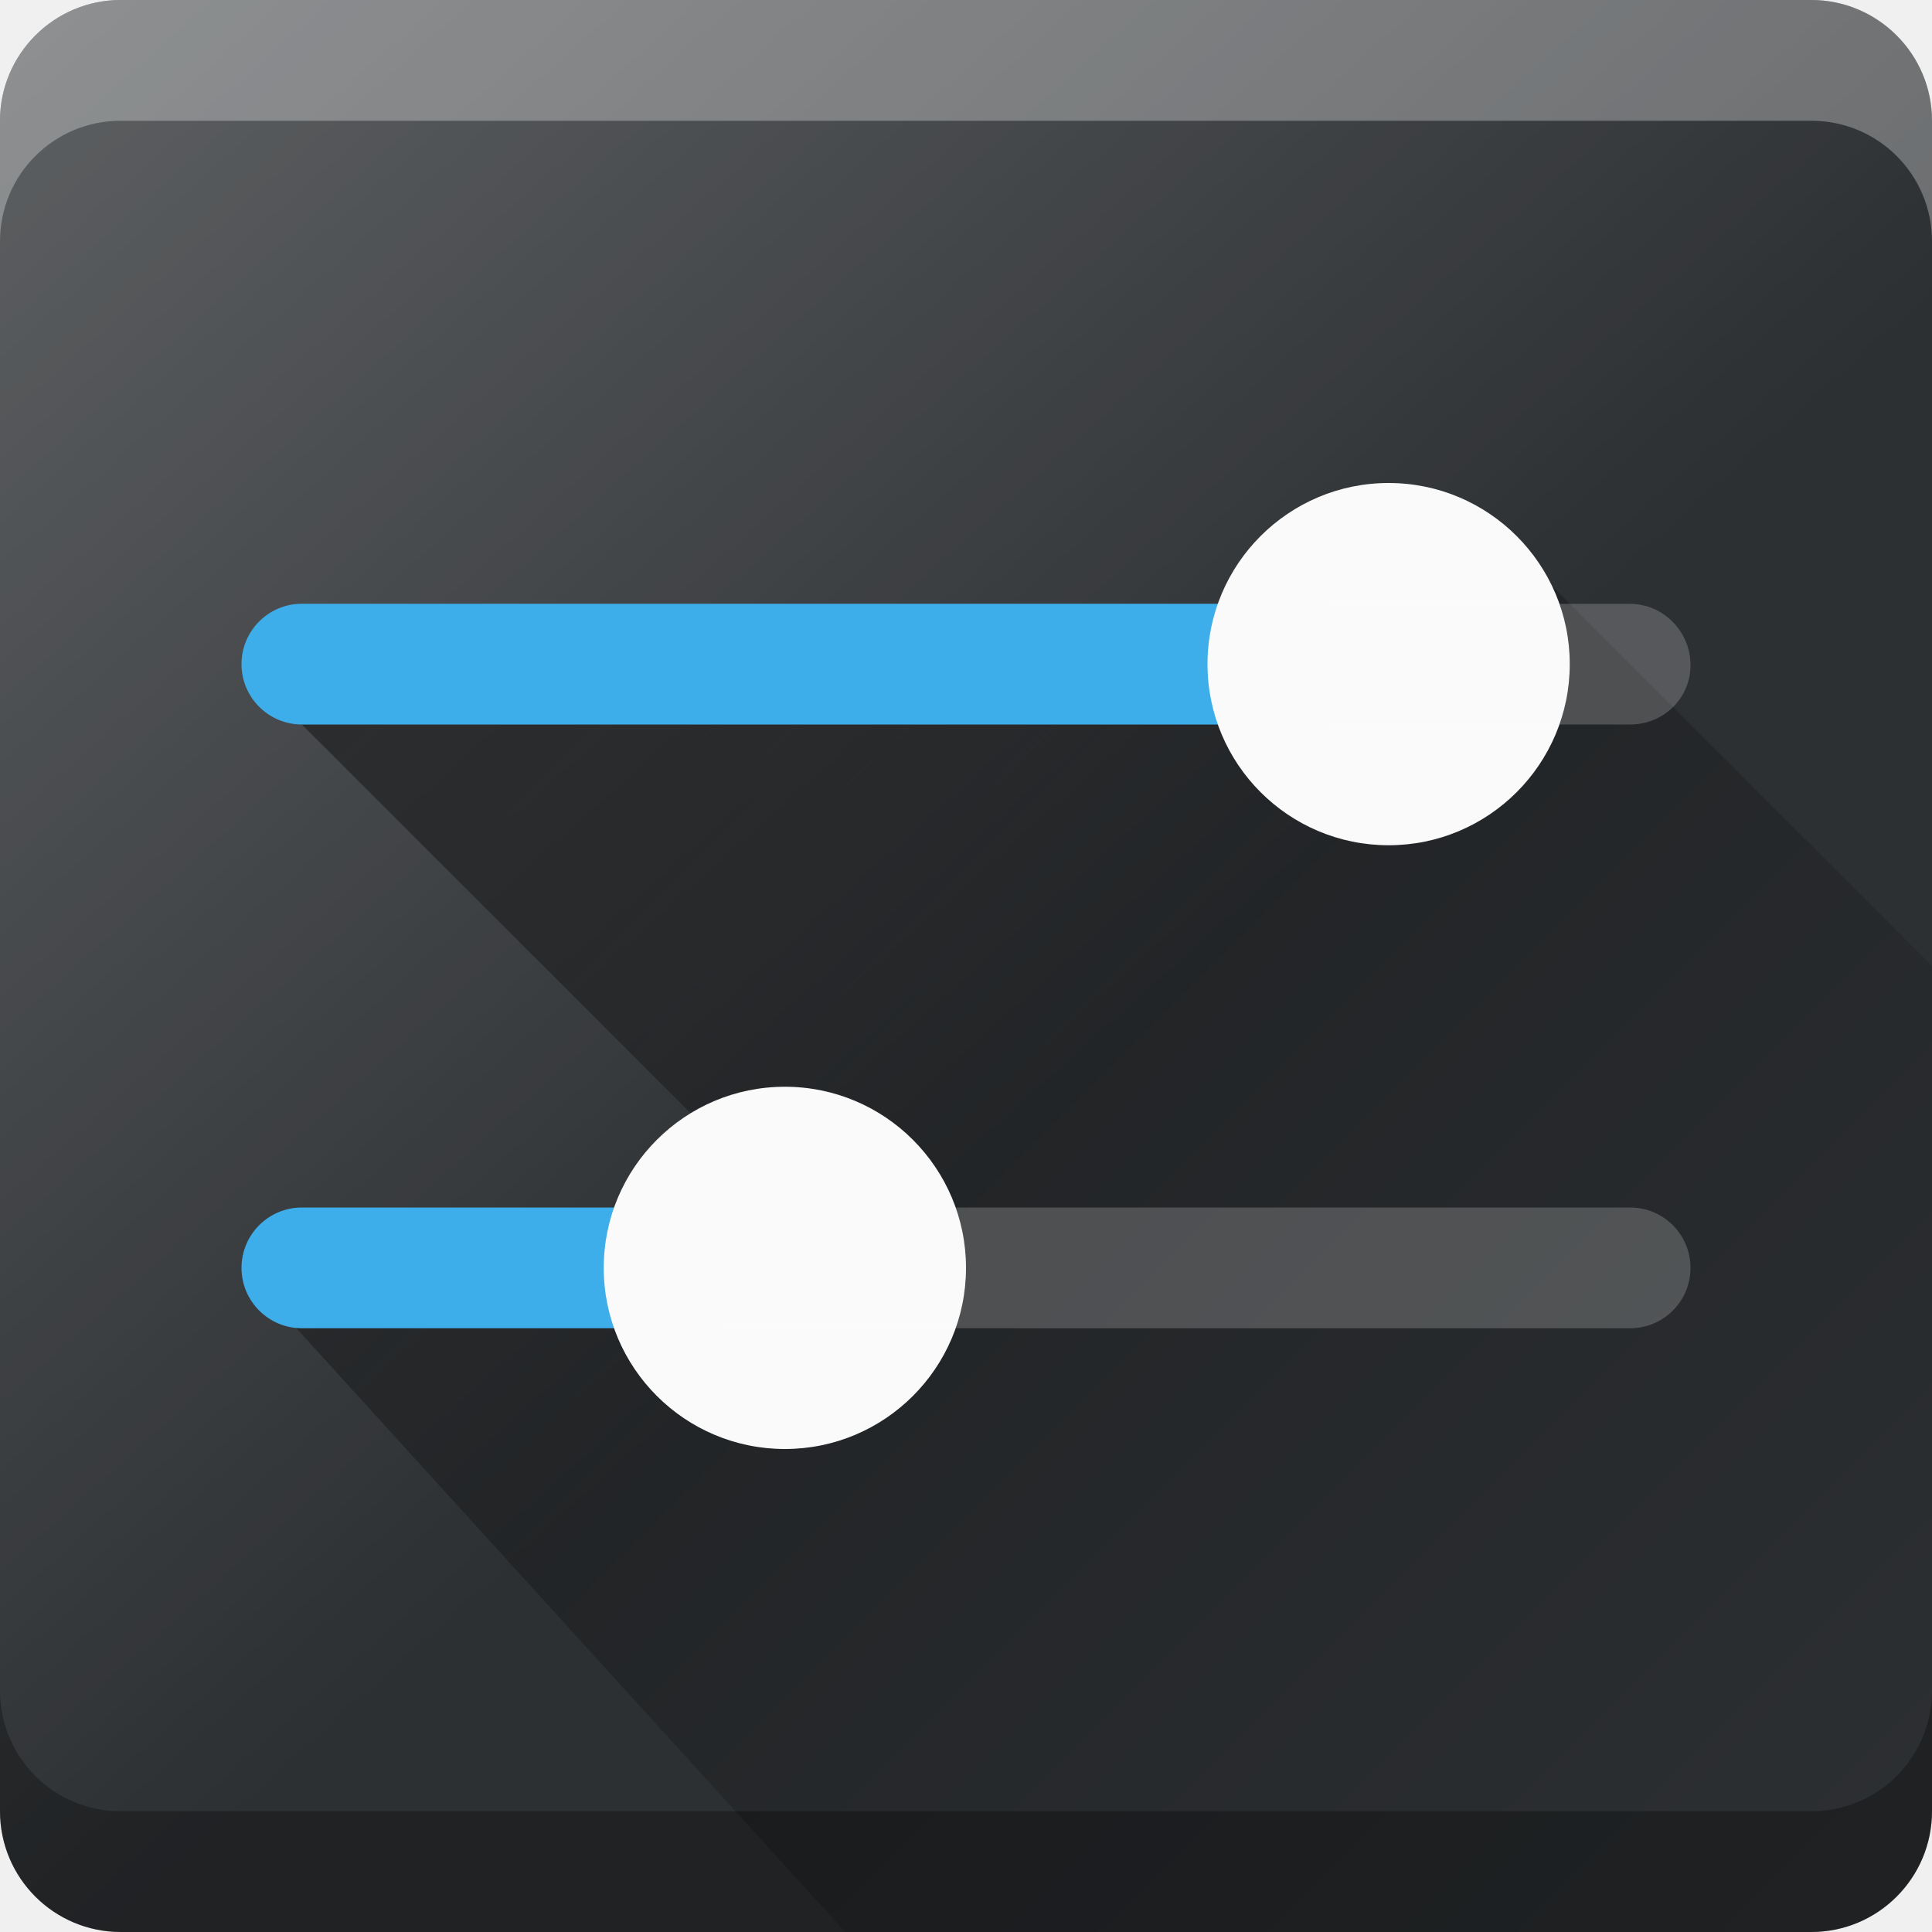
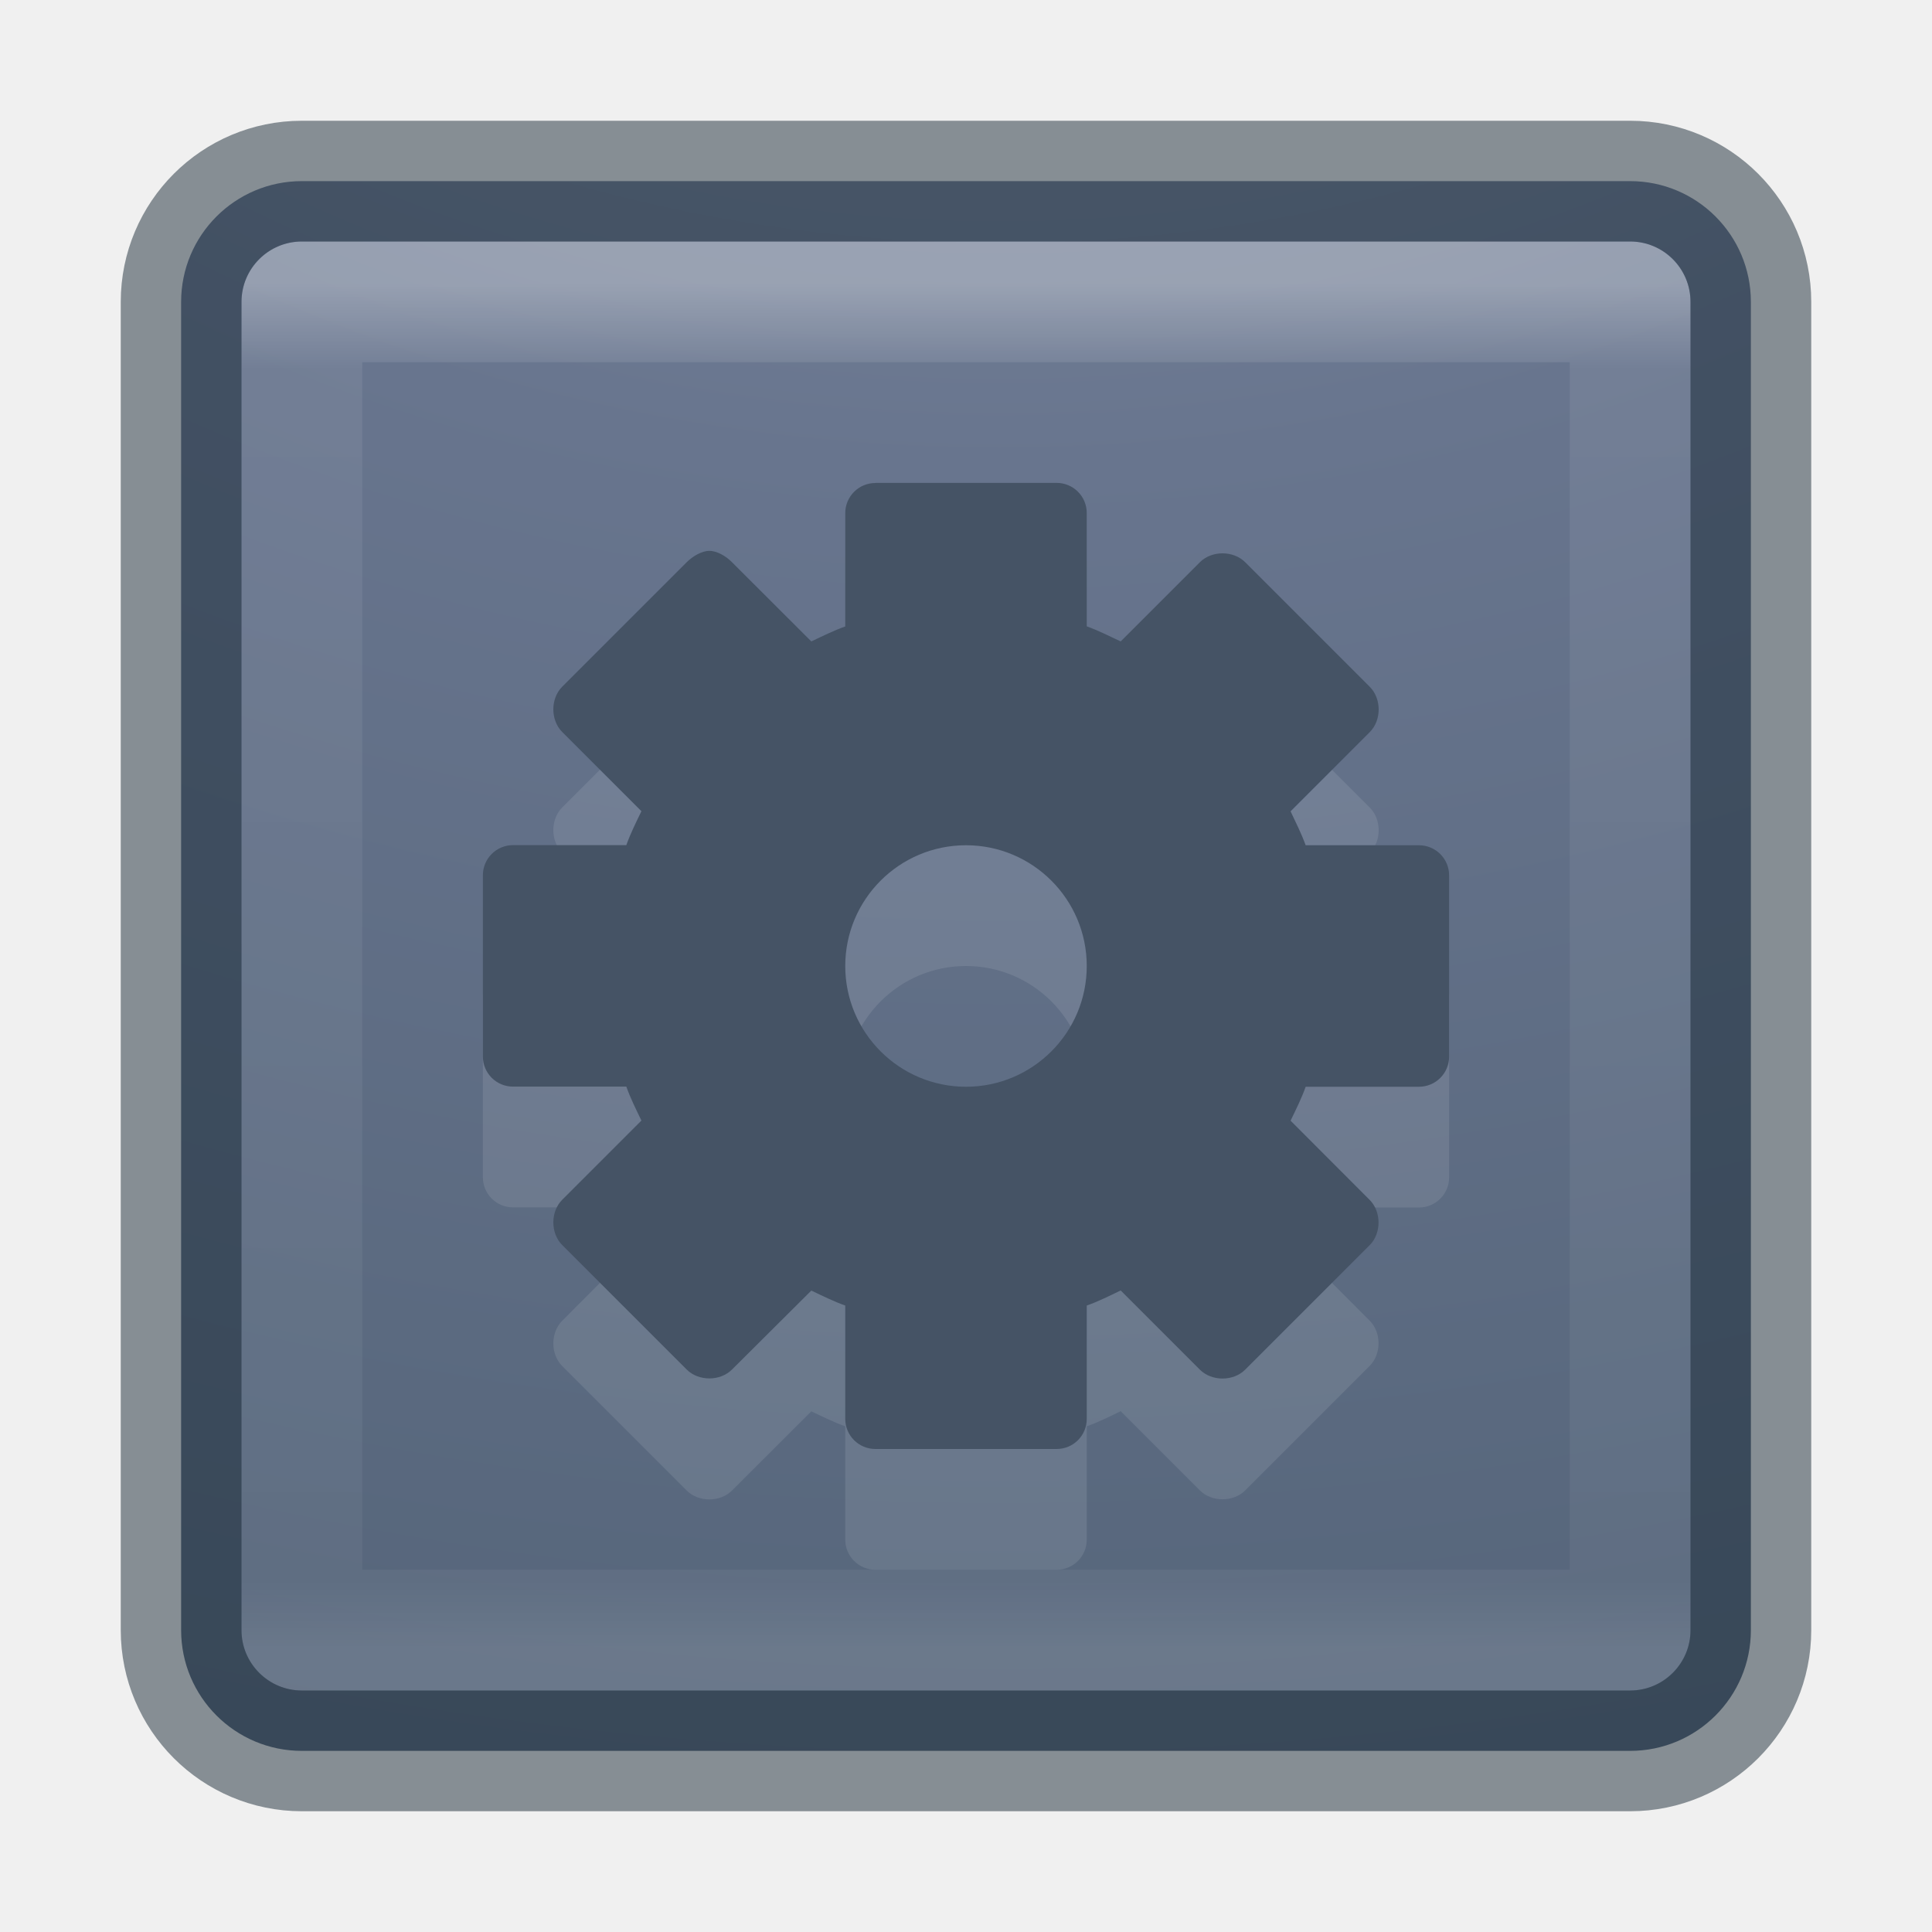
- <svg xmlns="http://www.w3.org/2000/svg" height="16" viewBox="0 0 16 16" width="16">
-   <linearGradient id="a" gradientUnits="userSpaceOnUse" x1="4" x2="16" y1="4" y2="16">
-     <stop offset="0" />
-     <stop offset="1" stop-opacity="0" />
-   </linearGradient>
-   <linearGradient id="b" gradientUnits="userSpaceOnUse" x1="-1.143" x2="8.571" y1="-1.714" y2="9.143">
-     <stop offset="0" stop-color="#fff" />
-     <stop offset="1" stop-color="#fff" stop-opacity="0" />
-   </linearGradient>
-   <path d="m15 0h-14c-.552 0-1 .448-1 1v14c0 .552.448 1 1 1h14c.552 0 1-.448 1-1v-14c0-.552-.448-1-1-1z" fill="#2d3033" />
-   <path d="m15 0h-14c-.552 0-1 .448-1 1v14c0 .552.448 1 1 1h14c.552 0 1-.448 1-1v-14c0-.552-.448-1-1-1z" fill="url(#b)" opacity=".276" />
-   <path d="m12.5 4.5-1.071 1.214-9.429-.214 4.5 4.5-4.5.5 5 5.5h8c.552 0 1-.448 1-1v-7z" fill="url(#a)" opacity=".4" />
-   <path d="m2.5 5c-.276 0-.5.224-.5.5 0 .276.224.5.5.5l8.5-0v-1z" fill="#3daee9" />
-   <path d="m11.5 7c.828 0 1.5-.672 1.5-1.5 0-.828-.672-1.5-1.5-1.5s-1.5.672-1.5 1.5c0 .828.672 1.5 1.5 1.5z" fill="#fafafa" />
-   <path d="m11 5v1l2.5 0c.276 0 .5-.216.5-.492 0-.276-.224-.507-.5-.507z" fill="#fcfcfc" opacity=".2" />
-   <path d="m2.5 10c-.276 0-.5.224-.5.5 0 .276.224.5.5.5l3.5-0v-1z" fill="#3daee9" />
-   <path d="m6.5 12c.828 0 1.5-.672 1.5-1.5 0-.828-.672-1.5-1.5-1.5-.828 0-1.5.672-1.5 1.5 0 .828.672 1.5 1.5 1.5z" fill="#fafafa" />
-   <path d="m6 10v1h7.5c.276 0 .5-.224.5-.5 0-.276-.224-.5-.5-.5z" fill="#fcfcfc" opacity=".2" />
-   <path d="m1 16c-.554 0-1-.446-1-1v-1c0 .554.446 1 1 1h14c.554 0 1-.446 1-1v1c0 .554-.446 1-1 1z" opacity=".3" />
-   <path d="m1 0c-.554 0-1 .446-1 1v1c0-.554.446-1 1-1h14c.554 0 1 .446 1 1v-1c0-.554-.446-1-1-1z" fill="#fff" opacity=".3" />
+ <svg xmlns="http://www.w3.org/2000/svg" xmlns:xlink="http://www.w3.org/1999/xlink" version="1.1" width="16" height="16" id="svg4372">
+   <defs id="defs4374">
+     <linearGradient x1="24" y1="5" x2="24" y2="43" id="linearGradient3304" xlink:href="#linearGradient3924-4-8" gradientUnits="userSpaceOnUse" gradientTransform="matrix(0.2972973,0,0,0.2972973,0.8648691,0.8648672)" />
+     <linearGradient id="linearGradient3924-4-8">
+       <stop id="stop3926-0-4" style="stop-color:#ffffff;stop-opacity:1" offset="0" />
+       <stop id="stop3928-6-8" style="stop-color:#ffffff;stop-opacity:0.235" offset="0.063" />
+       <stop id="stop3930-2-1" style="stop-color:#ffffff;stop-opacity:0.157" offset="0.951" />
+       <stop id="stop3932-9-0" style="stop-color:#ffffff;stop-opacity:0.392" offset="1" />
+     </linearGradient>
+     <linearGradient id="linearGradient2867-449-88-871-390-598-476-591-434-148-57-177-8-3-3-6-4-8-8-8-5">
+       <stop id="stop3750-1-0-7-6-6-1-3-9-3" style="stop-color:#919caf;stop-opacity:1" offset="0" />
+       <stop id="stop3752-3-7-4-0-32-8-923-0-7" style="stop-color:#68758e;stop-opacity:1" offset="0.262" />
+       <stop id="stop3754-1-8-5-2-7-6-7-1-9" style="stop-color:#485a6c;stop-opacity:1" offset="0.705" />
+       <stop id="stop3756-1-6-2-6-6-1-96-6-0" style="stop-color:#444c5c;stop-opacity:1" offset="1" />
+     </linearGradient>
+     <radialGradient cx="6.73" cy="9.957" r="12.672" fx="6.2" fy="9.957" id="radialGradient4370" xlink:href="#linearGradient2867-449-88-871-390-598-476-591-434-148-57-177-8-3-3-6-4-8-8-8-5" gradientUnits="userSpaceOnUse" gradientTransform="matrix(0,3.165851,-3.886653,0,46.97684,-26.72033)" />
+   </defs>
+   <g id="layer1">
+     <rect width="13" height="13" rx="1" ry="1" x="1.5" y="1.5" id="rect5505-21-2" style="color:#000000;fill:url(#radialGradient4370);fill-opacity:1;fill-rule:nonzero;stroke:none;stroke-width:1;marker:none;visibility:visible;display:inline;overflow:visible;enable-background:accumulate" />
+     <rect width="11" height="11" x="2.5" y="2.5" id="rect6741-0-3-5" style="opacity:0.3;fill:none;stroke:url(#linearGradient3304);stroke-width:1;stroke-linecap:round;stroke-linejoin:round;stroke-miterlimit:4;stroke-opacity:1;stroke-dasharray:none;stroke-dashoffset:0" />
+     <rect width="13" height="13" rx="1" ry="1" x="1.5" y="1.5" id="rect5505-21-2-8" style="opacity:0.5;color:#000000;fill:none;stroke:#1c2c38;stroke-width:1;stroke-linecap:round;stroke-linejoin:round;stroke-miterlimit:4;stroke-opacity:1;stroke-dasharray:none;stroke-dashoffset:0;marker:none;visibility:visible;display:inline;overflow:visible;enable-background:accumulate" />
+     <path d="m 7.25,5 c -0.139,0 -0.25,0.112 -0.25,0.25 l 0,0.938 C 6.904,6.222 6.81,6.269 6.719,6.312 L 6.062,5.656 C 6.014,5.607 5.939,5.562 5.875,5.562 c -0.064,0 -0.139,0.045 -0.188,0.094 l -1.031,1.031 c -0.098,0.098 -0.098,0.277 0,0.375 l 0.656,0.656 c -0.044,0.091 -0.091,0.185 -0.125,0.281 l -0.938,0 c -0.139,0 -0.25,0.112 -0.25,0.25 l 0,1.5 c 0,0.139 0.112,0.25 0.25,0.25 l 0.938,0 c 0.034,0.096 0.081,0.19 0.125,0.281 L 4.656,10.938 c -0.098,0.098 -0.098,0.277 0,0.375 l 1.031,1.031 c 0.098,0.098 0.277,0.098 0.375,0 L 6.719,11.688 C 6.81,11.731 6.904,11.778 7,11.812 L 7,12.75 C 7,12.889 7.112,13 7.25,13 l 1.5,0 C 8.889,13 9,12.889 9,12.75 l 0,-0.938 c 0.096,-0.034 0.19,-0.081 0.281,-0.125 l 0.656,0.656 c 0.098,0.098 0.277,0.098 0.375,0 l 1.031,-1.031 c 0.098,-0.098 0.098,-0.277 0,-0.375 L 10.688,10.281 c 0.044,-0.091 0.091,-0.185 0.125,-0.281 l 0.938,0 c 0.139,0 0.25,-0.112 0.25,-0.25 l 0,-1.5 c 0,-0.139 -0.112,-0.25 -0.25,-0.25 l -0.938,0 C 10.778,7.904 10.731,7.81 10.688,7.719 l 0.656,-0.656 c 0.098,-0.098 0.098,-0.277 0,-0.375 L 10.312,5.656 c -0.098,-0.098 -0.277,-0.098 -0.375,0 L 9.281,6.312 C 9.19,6.269 9.096,6.222 9,6.187 l 0,-0.938 c 0,-0.139 -0.112,-0.25 -0.25,-0.25 l -1.5,0 z m 0.75,3 c 0.552,0 1,0.448 1,1 0,0.552 -0.448,1 -1,1 -0.552,0 -1,-0.448 -1,-1 0,-0.552 0.448,-1 1,-1 z" id="path2502" style="opacity:0.1;fill:#ffffff;fill-opacity:1;fill-rule:nonzero;stroke:none;stroke-width:1.7;marker:none;visibility:visible;display:inline;overflow:visible;enable-background:accumulate" />
+     <path d="m 7.25,4 c -0.139,0 -0.25,0.112 -0.25,0.25 l 0,0.938 C 6.904,5.222 6.81,5.269 6.719,5.312 L 6.062,4.656 C 6.014,4.607 5.939,4.562 5.875,4.562 c -0.064,0 -0.139,0.045 -0.188,0.094 l -1.031,1.031 c -0.098,0.098 -0.098,0.277 0,0.375 l 0.656,0.656 c -0.044,0.091 -0.091,0.185 -0.125,0.281 l -0.938,0 c -0.139,0 -0.25,0.112 -0.25,0.25 l 0,1.5 c 0,0.139 0.112,0.25 0.25,0.25 l 0.938,0 c 0.034,0.096 0.081,0.19 0.125,0.281 l -0.656,0.656 c -0.098,0.098 -0.098,0.277 0,0.375 l 1.031,1.031 c 0.098,0.098 0.277,0.098 0.375,0 L 6.719,10.688 C 6.81,10.731 6.904,10.778 7,10.812 L 7,11.75 C 7,11.889 7.112,12 7.25,12 l 1.5,0 C 8.889,12 9,11.889 9,11.75 l 0,-0.938 c 0.096,-0.034 0.19,-0.081 0.281,-0.125 l 0.656,0.656 c 0.098,0.098 0.277,0.098 0.375,0 l 1.031,-1.031 c 0.098,-0.098 0.098,-0.277 0,-0.375 L 10.688,9.281 c 0.044,-0.091 0.091,-0.185 0.125,-0.281 l 0.938,0 c 0.139,0 0.25,-0.112 0.25,-0.25 l 0,-1.5 c 0,-0.139 -0.112,-0.25 -0.25,-0.25 l -0.938,0 C 10.778,6.904 10.731,6.81 10.688,6.719 l 0.656,-0.656 c 0.098,-0.098 0.098,-0.277 0,-0.375 L 10.312,4.656 c -0.098,-0.098 -0.277,-0.098 -0.375,0 L 9.281,5.312 C 9.19,5.269 9.096,5.222 9,5.187 l 0,-0.938 c 0,-0.139 -0.112,-0.25 -0.25,-0.25 l -1.5,0 z m 0.75,3 c 0.552,0 1,0.448 1,1 0,0.552 -0.448,1 -1,1 -0.552,0 -1,-0.448 -1,-1 0,-0.552 0.448,-1 1,-1 z" id="rect2484" style="color:#000000;fill:#455365;fill-opacity:1;fill-rule:nonzero;stroke:none;stroke-width:1;marker:none;visibility:visible;display:inline;overflow:visible;enable-background:accumulate" />
+   </g>
</svg>
